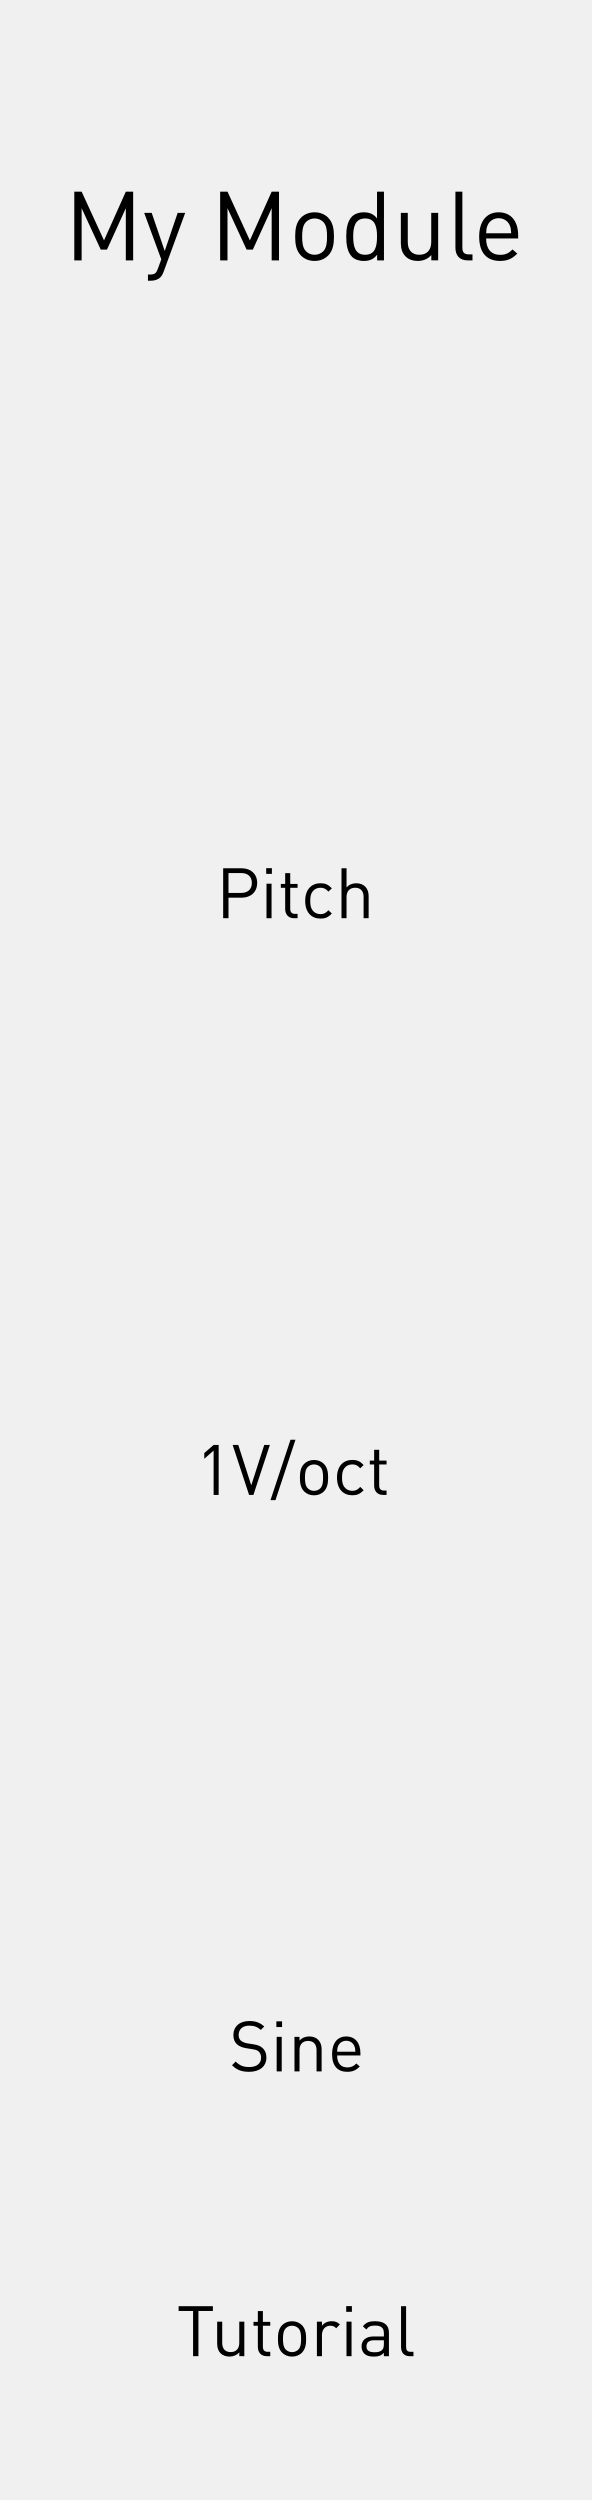
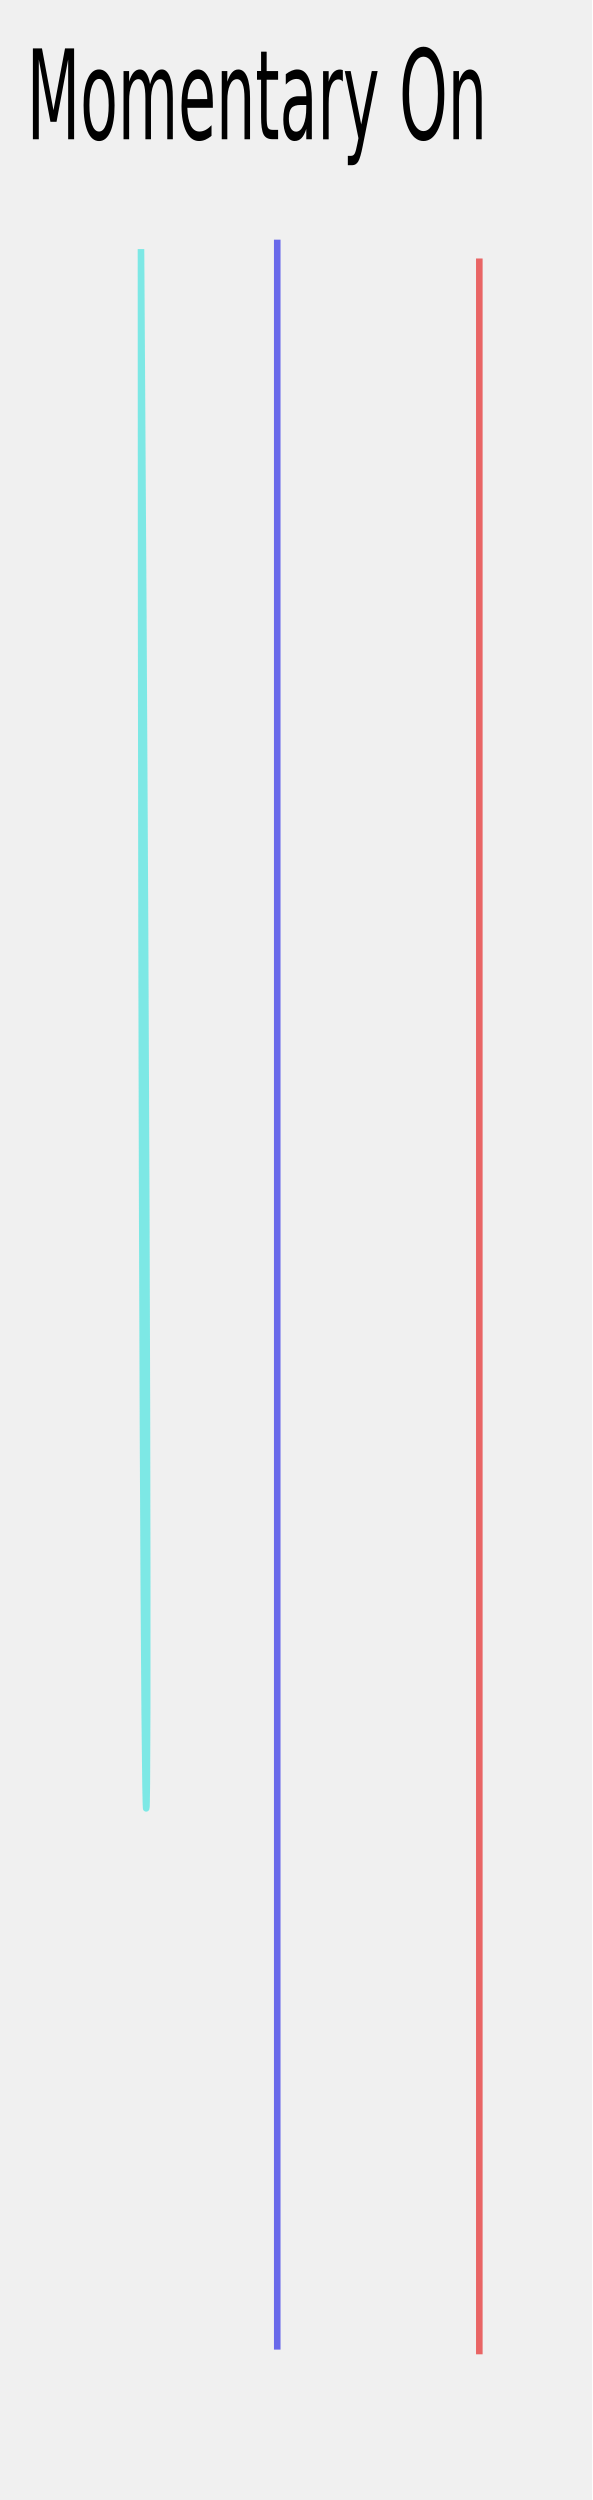
- <svg xmlns="http://www.w3.org/2000/svg" width="90" height="380" viewBox="0 0 23.813 100.542" version="1.1" id="svg8">
+ <svg xmlns="http://www.w3.org/2000/svg" width="90" height="380" viewBox="0 0 23.813 100.542" version="1.1" id="svg8" enable-background="new">
  <defs id="defs2" />
-   <g id="layer1" transform="translate(0,-196.4583)">
+   <g id="layer1" transform="translate(0,-196.4583)" style="opacity:1">
    <path style="opacity:1;vector-effect:none;fill:#f0f0f0;fill-opacity:1;fill-rule:evenodd;stroke:none;stroke-width:0.486;stroke-linecap:butt;stroke-linejoin:round;stroke-miterlimit:4;stroke-dasharray:none;stroke-dashoffset:0;stroke-opacity:1;paint-order:normal" d="M 0,196.458 H 23.812 V 297 H 0 Z" id="rect817" />
-     <g aria-label="Momentary On Buttons" style="font-style:normal;font-variant:normal;font-weight:normal;font-stretch:normal;font-size:3.881px;line-height:6.615px;font-family:DINPro;-inkscape-font-specification:DINPro;font-variant-ligatures:normal;font-variant-caps:normal;font-variant-numeric:normal;font-feature-settings:normal;text-align:center;letter-spacing:0px;word-spacing:0px;writing-mode:lr-tb;text-anchor:middle;fill:#000000;fill-opacity:1;stroke:none;stroke-width:0.265px;stroke-linecap:butt;stroke-linejoin:miter;stroke-opacity:1" id="text925" transform="translate(0,-1.058333)">
-       <path d="m 5.355,207.987 v -2.763 H 5.06 l -0.877,1.96 -0.9,-1.96 H 2.988 v 2.763 h 0.295 v -2.099 l 0.768,1.665 h 0.252 l 0.757,-1.665 v 2.099 z" style="font-size:3.881px;text-align:center;text-anchor:middle;stroke-width:0.265px" id="path956" />
-       <path d="M 7.448,206.077 H 7.145 l -0.52,1.533 -0.524,-1.533 H 5.799 l 0.687,1.87 -0.136,0.373 c -0.062,0.175 -0.12,0.237 -0.314,0.237 H 5.95 v 0.248 h 0.12 c 0.136,0 0.272,-0.035 0.373,-0.132 0.054,-0.051 0.097,-0.12 0.136,-0.225 z" style="font-size:3.881px;text-align:center;text-anchor:middle;stroke-width:0.265px" id="path958" />
-       <path d="m 11.221,207.987 v -2.763 H 10.926 l -0.877,1.96 -0.9,-1.96 H 8.854 v 2.763 h 0.295 v -2.099 l 0.768,1.665 h 0.252 l 0.757,-1.665 v 2.099 z" style="font-size:3.881px;text-align:center;text-anchor:middle;stroke-width:0.265px" id="path960" />
-       <path d="m 13.431,207.032 c 0,-0.295 -0.039,-0.563 -0.233,-0.761 -0.132,-0.132 -0.314,-0.217 -0.547,-0.217 -0.233,0 -0.415,0.085 -0.547,0.217 -0.194,0.198 -0.233,0.466 -0.233,0.761 0,0.295 0.039,0.563 0.233,0.761 0.132,0.132 0.314,0.217 0.547,0.217 0.233,0 0.415,-0.085 0.547,-0.217 0.194,-0.198 0.233,-0.466 0.233,-0.761 z m -0.279,0 c 0,0.213 -0.012,0.45 -0.151,0.59 -0.089,0.089 -0.213,0.14 -0.349,0.14 -0.136,0 -0.256,-0.05 -0.345,-0.14 -0.14,-0.14 -0.155,-0.376 -0.155,-0.59 0,-0.213 0.016,-0.45 0.155,-0.59 0.089,-0.089 0.21,-0.14 0.345,-0.14 0.136,0 0.26,0.05 0.349,0.14 0.14,0.14 0.151,0.376 0.151,0.59 z" style="font-size:3.881px;text-align:center;text-anchor:middle;stroke-width:0.265px" id="path962" />
-       <path d="m 15.442,207.987 v -2.763 h -0.279 v 1.075 c -0.155,-0.198 -0.33,-0.244 -0.539,-0.244 -0.194,0 -0.365,0.066 -0.466,0.167 -0.194,0.194 -0.233,0.512 -0.233,0.811 0,0.299 0.039,0.617 0.233,0.811 0.101,0.101 0.272,0.167 0.466,0.167 0.21,0 0.388,-0.051 0.543,-0.252 v 0.229 z m -0.279,-0.955 c 0,0.373 -0.062,0.73 -0.477,0.73 -0.415,0 -0.481,-0.357 -0.481,-0.73 0,-0.373 0.066,-0.73 0.481,-0.73 0.415,0 0.477,0.357 0.477,0.73 z" style="font-size:3.881px;text-align:center;text-anchor:middle;stroke-width:0.265px" id="path964" />
-       <path d="m 17.622,207.987 v -1.909 h -0.279 v 1.176 c 0,0.334 -0.19,0.508 -0.477,0.508 -0.287,0 -0.466,-0.171 -0.466,-0.508 v -1.176 h -0.279 v 1.218 c 0,0.221 0.058,0.404 0.194,0.536 0.116,0.116 0.287,0.178 0.493,0.178 0.213,0 0.404,-0.082 0.539,-0.237 v 0.213 z" style="font-size:3.881px;text-align:center;text-anchor:middle;stroke-width:0.265px" id="path966" />
-       <path d="m 19.002,207.987 v -0.241 h -0.151 c -0.194,0 -0.256,-0.093 -0.256,-0.279 v -2.243 h -0.279 v 2.255 c 0,0.291 0.151,0.508 0.485,0.508 z" style="font-size:3.881px;text-align:center;text-anchor:middle;stroke-width:0.265px" id="path968" />
-       <path d="m 20.839,207.106 v -0.128 c 0,-0.567 -0.291,-0.924 -0.784,-0.924 -0.485,0 -0.784,0.361 -0.784,0.978 0,0.675 0.33,0.978 0.834,0.978 0.326,0 0.504,-0.101 0.699,-0.295 l -0.19,-0.167 c -0.151,0.151 -0.279,0.217 -0.501,0.217 -0.365,0 -0.563,-0.241 -0.563,-0.66 z m -0.279,-0.21 h -1.009 c 0.008,-0.155 0.016,-0.213 0.058,-0.318 0.074,-0.175 0.244,-0.287 0.446,-0.287 0.202,0 0.373,0.113 0.446,0.287 0.043,0.105 0.05,0.163 0.058,0.318 z" style="font-size:3.881px;text-align:center;text-anchor:middle;stroke-width:0.265px" id="path970" />
+     <g aria-label="Momentary On" transform="matrix(0.7038832,0,0,1.42069,1.079092,-0.01178185)" style="font-style:normal;font-weight:normal;font-size:3.529px;line-height:1.25;font-family:sans-serif;letter-spacing:0px;word-spacing:0px;fill:#000000;fill-opacity:1;stroke:none;stroke-width:0.088" id="text115">
+       <path d="m 0.346,139.661 h 0.519 l 0.657,1.751 0.66,-1.751 h 0.519 v 2.573 h -0.34 v -2.259 l -0.664,1.765 H 1.348 l -0.664,-1.765 v 2.259 H 0.346 Z" style="stroke-width:0.088" id="path117" />
+       <path d="m 4.127,140.526 q -0.255,0 -0.403,0.2 -0.148,0.198 -0.148,0.545 0,0.346 0.146,0.546 0.148,0.198 0.405,0.198 0.253,0 0.402,-0.2 0.148,-0.2 0.148,-0.545 0,-0.343 -0.148,-0.543 -0.148,-0.202 -0.402,-0.202 z m 0,-0.269 q 0.414,0 0.65,0.269 0.236,0.269 0.236,0.745 0,0.474 -0.236,0.745 -0.236,0.269 -0.65,0.269 -0.415,0 -0.651,-0.269 -0.234,-0.271 -0.234,-0.745 0,-0.476 0.234,-0.745 0.236,-0.269 0.651,-0.269 z" style="stroke-width:0.088" id="path119" />
+       <path d="m 7.04,140.674 q 0.119,-0.214 0.284,-0.315 0.165,-0.102 0.389,-0.102 0.302,0 0.465,0.212 0.164,0.21 0.164,0.6 v 1.165 H 8.024 v -1.155 q 0,-0.277 -0.098,-0.412 -0.098,-0.134 -0.3,-0.134 -0.246,0 -0.389,0.164 -0.143,0.164 -0.143,0.446 v 1.091 H 6.775 v -1.155 q 0,-0.279 -0.098,-0.412 -0.098,-0.134 -0.303,-0.134 -0.243,0 -0.386,0.165 -0.143,0.164 -0.143,0.445 v 1.091 H 5.525 v -1.93 h 0.319 v 0.3 q 0.109,-0.178 0.26,-0.262 0.152,-0.085 0.36,-0.085 0.21,0 0.357,0.107 0.148,0.107 0.219,0.31 z" style="stroke-width:0.088" id="path121" />
+       <path d="m 10.628,141.189 v 0.155 H 9.17 q 0.021,0.327 0.196,0.5 0.178,0.171 0.493,0.171 0.183,0 0.353,-0.045 0.172,-0.045 0.341,-0.134 v 0.3 q -0.171,0.072 -0.35,0.11 -0.179,0.038 -0.364,0.038 -0.462,0 -0.732,-0.269 -0.269,-0.269 -0.269,-0.727 0,-0.474 0.255,-0.751 0.257,-0.279 0.691,-0.279 0.389,0 0.615,0.252 0.227,0.25 0.227,0.681 z m -0.317,-0.093 q -0.003,-0.26 -0.146,-0.415 -0.141,-0.155 -0.376,-0.155 -0.265,0 -0.426,0.15 -0.159,0.15 -0.183,0.422 z" style="stroke-width:0.088" id="path123" />
+       <path d="m 12.753,141.069 v 1.165 h -0.317 v -1.155 q 0,-0.274 -0.107,-0.41 -0.107,-0.136 -0.321,-0.136 -0.257,0 -0.405,0.164 -0.148,0.164 -0.148,0.446 v 1.091 h -0.319 v -1.93 h 0.319 v 0.3 q 0.114,-0.174 0.267,-0.26 0.155,-0.086 0.357,-0.086 0.333,0 0.503,0.207 0.171,0.205 0.171,0.605 z" style="stroke-width:0.088" id="path125" />
+       <path d="m 13.703,139.755 v 0.548 h 0.653 v 0.246 h -0.653 v 1.048 q 0,0.236 0.064,0.303 0.065,0.067 0.264,0.067 h 0.326 v 0.265 h -0.326 q -0.367,0 -0.507,-0.136 -0.14,-0.138 -0.14,-0.5 v -1.048 h -0.233 v -0.246 h 0.233 v -0.548 z" style="stroke-width:0.088" id="path127" />
+       <path d="m 15.652,141.263 q -0.384,0 -0.533,0.088 -0.148,0.088 -0.148,0.3 0,0.169 0.11,0.269 0.112,0.098 0.303,0.098 0.264,0 0.422,-0.186 0.16,-0.188 0.16,-0.498 v -0.071 z m 0.632,-0.131 v 1.101 h -0.317 v -0.293 q -0.109,0.176 -0.271,0.26 -0.162,0.083 -0.396,0.083 -0.296,0 -0.472,-0.165 -0.174,-0.167 -0.174,-0.446 0,-0.326 0.217,-0.491 0.219,-0.165 0.651,-0.165 h 0.445 v -0.031 q 0,-0.219 -0.145,-0.338 -0.143,-0.121 -0.403,-0.121 -0.165,0 -0.322,0.04 -0.157,0.04 -0.302,0.119 v -0.293 q 0.174,-0.067 0.338,-0.1 0.164,-0.035 0.319,-0.035 0.419,0 0.626,0.217 0.207,0.217 0.207,0.658 z" style="stroke-width:0.088" id="path129" />
+       <path d="m 18.058,140.6 q -0.053,-0.031 -0.117,-0.045 -0.062,-0.015 -0.138,-0.015 -0.269,0 -0.414,0.176 -0.143,0.174 -0.143,0.502 v 1.017 h -0.319 v -1.93 h 0.319 v 0.3 q 0.1,-0.176 0.26,-0.26 0.16,-0.086 0.389,-0.086 0.033,0 0.072,0.005 0.04,0.003 0.088,0.012 z" style="stroke-width:0.088" id="path131" />
+       <path d="m 19.197,142.413 q -0.134,0.345 -0.262,0.45 -0.128,0.105 -0.341,0.105 h -0.253 v -0.265 h 0.186 q 0.131,0 0.203,-0.062 0.072,-0.062 0.16,-0.293 l 0.057,-0.145 -0.781,-1.899 h 0.336 l 0.603,1.51 0.603,-1.51 h 0.336 z" style="stroke-width:0.088" id="path133" />
+       <path d="m 22.664,139.897 q -0.379,0 -0.603,0.283 -0.222,0.283 -0.222,0.77 0,0.486 0.222,0.769 0.224,0.283 0.603,0.283 0.379,0 0.6,-0.283 0.222,-0.283 0.222,-0.769 0,-0.488 -0.222,-0.77 -0.221,-0.283 -0.6,-0.283 z m 0,-0.283 q 0.541,0 0.865,0.364 0.324,0.362 0.324,0.972 0,0.608 -0.324,0.972 -0.324,0.362 -0.865,0.362 -0.543,0 -0.869,-0.362 -0.324,-0.362 -0.324,-0.972 0,-0.61 0.324,-0.972 0.326,-0.364 0.869,-0.364 z" style="stroke-width:0.088" id="path135" />
+       <path d="m 25.989,141.069 v 1.165 h -0.317 v -1.155 q 0,-0.274 -0.107,-0.41 -0.107,-0.136 -0.321,-0.136 -0.257,0 -0.405,0.164 -0.148,0.164 -0.148,0.446 v 1.091 h -0.319 v -1.93 h 0.319 v 0.3 q 0.114,-0.174 0.267,-0.26 0.155,-0.086 0.357,-0.086 0.333,0 0.503,0.207 0.171,0.205 0.171,0.605 z" style="stroke-width:0.088" id="path137" />
    </g>
-     <g aria-label="Pitch" style="font-style:normal;font-variant:normal;font-weight:normal;font-stretch:normal;font-size:2.822px;line-height:6.615px;font-family:DINPro;-inkscape-font-specification:DINPro;font-variant-ligatures:normal;font-variant-caps:normal;font-variant-numeric:normal;font-feature-settings:normal;text-align:center;letter-spacing:0px;word-spacing:0px;writing-mode:lr-tb;text-anchor:middle;fill:#000000;fill-opacity:1;stroke:none;stroke-width:0.265px;stroke-linecap:butt;stroke-linejoin:miter;stroke-opacity:1" id="text946" transform="translate(0,-2.116667)">
-       <path d="m 10.343,234.084 c 0,-0.361 -0.254,-0.59 -0.621,-0.59 H 8.975 v 2.009 h 0.214 v -0.827 h 0.533 c 0.367,0 0.621,-0.231 0.621,-0.593 z m -0.214,0 c 0,0.265 -0.175,0.401 -0.426,0.401 H 9.189 v -0.799 h 0.514 c 0.251,0 0.426,0.133 0.426,0.398 z" style="font-size:2.822px;text-align:center;text-anchor:middle;stroke-width:0.265px" id="path973" />
-       <path d="m 10.921,235.503 v -1.389 h -0.203 v 1.389 z m 0.014,-1.784 v -0.229 h -0.229 v 0.229 z" style="font-size:2.822px;text-align:center;text-anchor:middle;stroke-width:0.265px" id="path975" />
-       <path d="m 11.968,235.503 v -0.175 h -0.107 c -0.13,0 -0.189,-0.076 -0.189,-0.203 v -0.847 h 0.296 v -0.155 h -0.296 v -0.435 h -0.203 v 0.435 H 11.294 v 0.155 h 0.175 v 0.852 c 0,0.206 0.119,0.373 0.356,0.373 z" style="font-size:2.822px;text-align:center;text-anchor:middle;stroke-width:0.265px" id="path977" />
-       <path d="m 13.346,235.314 -0.138,-0.133 c -0.104,0.116 -0.186,0.158 -0.319,0.158 -0.135,0 -0.248,-0.054 -0.322,-0.158 -0.065,-0.09 -0.09,-0.198 -0.09,-0.373 0,-0.175 0.025,-0.282 0.09,-0.373 0.073,-0.104 0.186,-0.158 0.322,-0.158 0.133,0 0.214,0.04 0.319,0.155 l 0.138,-0.13 c -0.144,-0.155 -0.265,-0.206 -0.457,-0.206 -0.35,0 -0.615,0.237 -0.615,0.711 0,0.474 0.265,0.711 0.615,0.711 0.192,0 0.313,-0.051 0.457,-0.206 z" style="font-size:2.822px;text-align:center;text-anchor:middle;stroke-width:0.265px" id="path979" />
-       <path d="m 14.826,235.503 v -0.892 c 0,-0.313 -0.186,-0.514 -0.5,-0.514 -0.155,0 -0.288,0.054 -0.389,0.169 v -0.773 h -0.203 v 2.009 h 0.203 v -0.858 c 0,-0.24 0.138,-0.367 0.347,-0.367 0.209,0 0.339,0.124 0.339,0.367 v 0.858 z" style="font-size:2.822px;text-align:center;text-anchor:middle;stroke-width:0.265px" id="path981" />
-     </g>
-     <g aria-label="1V/oct" style="font-style:normal;font-variant:normal;font-weight:normal;font-stretch:normal;font-size:2.822px;line-height:6.615px;font-family:DINPro;-inkscape-font-specification:DINPro;font-variant-ligatures:normal;font-variant-caps:normal;font-variant-numeric:normal;font-feature-settings:normal;text-align:center;letter-spacing:0px;word-spacing:0px;writing-mode:lr-tb;text-anchor:middle;fill:#000000;fill-opacity:1;stroke:none;stroke-width:0.265px;stroke-linecap:butt;stroke-linejoin:miter;stroke-opacity:1" id="text950" transform="translate(0,-6.086293)">
-       <path d="m 8.794,262.665 v -2.009 h -0.203 l -0.375,0.325 v 0.231 l 0.375,-0.33 v 1.784 z" style="font-size:2.822px;text-align:center;text-anchor:middle;stroke-width:0.265px" id="path984" />
-       <path d="m 10.853,260.656 h -0.226 l -0.522,1.626 -0.522,-1.626 H 9.357 l 0.66,2.009 h 0.175 z" style="font-size:2.822px;text-align:center;text-anchor:middle;stroke-width:0.265px" id="path986" />
-       <path d="m 11.883,260.447 h -0.2 l -0.804,2.427 h 0.2 z" style="font-size:2.822px;text-align:center;text-anchor:middle;stroke-width:0.265px" id="path988" />
-       <path d="m 13.196,261.971 c 0,-0.214 -0.028,-0.409 -0.169,-0.553 -0.096,-0.096 -0.229,-0.158 -0.398,-0.158 -0.169,0 -0.302,0.062 -0.398,0.158 -0.141,0.144 -0.169,0.339 -0.169,0.553 0,0.214 0.028,0.409 0.169,0.553 0.096,0.096 0.229,0.158 0.398,0.158 0.169,0 0.302,-0.062 0.398,-0.158 0.141,-0.144 0.169,-0.339 0.169,-0.553 z m -0.203,0 c 0,0.155 -0.009,0.327 -0.11,0.429 -0.065,0.065 -0.155,0.102 -0.254,0.102 -0.099,0 -0.186,-0.037 -0.251,-0.102 -0.102,-0.102 -0.113,-0.274 -0.113,-0.429 0,-0.155 0.011,-0.327 0.113,-0.429 0.065,-0.065 0.152,-0.102 0.251,-0.102 0.099,0 0.189,0.037 0.254,0.102 0.102,0.102 0.11,0.274 0.11,0.429 z" style="font-size:2.822px;text-align:center;text-anchor:middle;stroke-width:0.265px" id="path990" />
-       <path d="m 14.625,262.476 -0.138,-0.133 c -0.104,0.116 -0.186,0.158 -0.319,0.158 -0.135,0 -0.248,-0.054 -0.322,-0.158 -0.065,-0.09 -0.09,-0.198 -0.09,-0.373 0,-0.175 0.025,-0.282 0.09,-0.373 0.073,-0.104 0.186,-0.158 0.322,-0.158 0.133,0 0.214,0.04 0.319,0.155 l 0.138,-0.13 c -0.144,-0.155 -0.265,-0.206 -0.457,-0.206 -0.35,0 -0.615,0.237 -0.615,0.711 0,0.474 0.265,0.711 0.615,0.711 0.192,0 0.313,-0.051 0.457,-0.206 z" style="font-size:2.822px;text-align:center;text-anchor:middle;stroke-width:0.265px" id="path992" />
-       <path d="m 15.546,262.665 v -0.175 H 15.439 c -0.13,0 -0.189,-0.076 -0.189,-0.203 v -0.847 h 0.296 v -0.155 h -0.296 v -0.435 h -0.203 v 0.435 h -0.175 v 0.155 h 0.175 v 0.852 c 0,0.206 0.119,0.373 0.356,0.373 z" style="font-size:2.822px;text-align:center;text-anchor:middle;stroke-width:0.265px" id="path994" />
-     </g>
-     <g aria-label="Sine" style="font-style:normal;font-variant:normal;font-weight:normal;font-stretch:normal;font-size:2.822px;line-height:6.615px;font-family:DINPro;-inkscape-font-specification:DINPro;font-variant-ligatures:normal;font-variant-caps:normal;font-variant-numeric:normal;font-feature-settings:normal;text-align:center;letter-spacing:0px;word-spacing:0px;writing-mode:lr-tb;text-anchor:middle;fill:#000000;fill-opacity:1;stroke:none;stroke-width:0.265px;stroke-linecap:butt;stroke-linejoin:miter;stroke-opacity:1" id="text954" transform="translate(0,-10.05417)">
-       <path d="m 10.715,289.265 c 0,-0.167 -0.059,-0.305 -0.169,-0.398 -0.085,-0.073 -0.178,-0.113 -0.367,-0.141 l -0.22,-0.034 c -0.104,-0.017 -0.209,-0.056 -0.271,-0.11 -0.062,-0.054 -0.09,-0.133 -0.09,-0.231 0,-0.223 0.155,-0.373 0.423,-0.373 0.212,0 0.344,0.059 0.468,0.172 l 0.138,-0.138 c -0.172,-0.155 -0.341,-0.22 -0.598,-0.22 -0.398,0 -0.643,0.226 -0.643,0.567 0,0.161 0.051,0.285 0.152,0.375 0.087,0.076 0.212,0.127 0.37,0.152 l 0.234,0.037 c 0.147,0.023 0.198,0.04 0.262,0.096 0.065,0.057 0.096,0.147 0.096,0.251 0,0.234 -0.181,0.373 -0.474,0.373 -0.226,0 -0.381,-0.054 -0.548,-0.22 l -0.147,0.147 c 0.189,0.189 0.387,0.265 0.689,0.265 0.418,0 0.694,-0.217 0.694,-0.57 z" style="font-size:2.822px;text-align:center;text-anchor:middle;stroke-width:0.265px" id="path997" />
-       <path d="m 11.33,289.818 v -1.389 h -0.203 v 1.389 z m 0.014,-1.784 v -0.229 h -0.229 v 0.229 z" style="font-size:2.822px;text-align:center;text-anchor:middle;stroke-width:0.265px" id="path999" />
-       <path d="m 12.935,289.818 v -0.889 c 0,-0.161 -0.045,-0.291 -0.144,-0.387 -0.085,-0.085 -0.206,-0.13 -0.356,-0.13 -0.155,0 -0.291,0.056 -0.389,0.169 v -0.152 h -0.203 v 1.389 h 0.203 v -0.855 c 0,-0.243 0.135,-0.37 0.344,-0.37 0.209,0 0.341,0.124 0.341,0.37 v 0.855 z" style="font-size:2.822px;text-align:center;text-anchor:middle;stroke-width:0.265px" id="path1001" />
-       <path d="m 14.495,289.178 v -0.093 c 0,-0.412 -0.212,-0.672 -0.57,-0.672 -0.353,0 -0.57,0.262 -0.57,0.711 0,0.491 0.24,0.711 0.607,0.711 0.237,0 0.367,-0.073 0.508,-0.214 l -0.138,-0.121 c -0.11,0.11 -0.203,0.158 -0.364,0.158 -0.265,0 -0.409,-0.175 -0.409,-0.48 z m -0.203,-0.152 h -0.734 c 0.006,-0.113 0.011,-0.155 0.042,-0.231 0.054,-0.127 0.178,-0.209 0.325,-0.209 0.147,0 0.271,0.082 0.325,0.209 0.031,0.076 0.037,0.119 0.042,0.231 z" style="font-size:2.822px;text-align:center;text-anchor:middle;stroke-width:0.265px" id="path1003" />
-     </g>
-     <g aria-label="Tutorial" style="font-style:normal;font-variant:normal;font-weight:normal;font-stretch:normal;font-size:2.822px;line-height:6.615px;font-family:DINPro;-inkscape-font-specification:DINPro;font-variant-ligatures:normal;font-variant-caps:normal;font-variant-numeric:normal;font-feature-settings:normal;text-align:start;letter-spacing:0px;word-spacing:0px;writing-mode:lr-tb;text-anchor:start;fill:#000000;fill-opacity:1;stroke:none;stroke-width:0.265px;stroke-linecap:butt;stroke-linejoin:miter;stroke-opacity:1" id="text1008">
-       <path d="M 8.561,289.399 V 289.207 H 7.184 v 0.192 h 0.581 v 1.818 H 7.98 v -1.818 z" style="font-size:2.822px;stroke-width:0.265px" id="path1010" />
-       <path d="m 9.826,291.217 v -1.389 h -0.203 v 0.855 c 0,0.243 -0.138,0.37 -0.347,0.37 -0.209,0 -0.339,-0.124 -0.339,-0.37 v -0.855 H 8.734 v 0.886 c 0,0.161 0.042,0.294 0.141,0.389 0.085,0.085 0.209,0.13 0.358,0.13 0.155,0 0.294,-0.059 0.392,-0.172 v 0.155 z" style="font-size:2.822px;stroke-width:0.265px" id="path1012" />
-       <path d="m 10.869,291.217 v -0.175 h -0.107 c -0.13,0 -0.189,-0.076 -0.189,-0.203 v -0.847 h 0.296 v -0.155 h -0.296 v -0.435 h -0.203 v 0.435 h -0.175 v 0.155 h 0.175 v 0.852 c 0,0.206 0.119,0.373 0.356,0.373 z" style="font-size:2.822px;stroke-width:0.265px" id="path1014" />
-       <path d="m 12.312,290.523 c 0,-0.214 -0.028,-0.409 -0.169,-0.553 -0.096,-0.096 -0.229,-0.158 -0.398,-0.158 -0.169,0 -0.302,0.062 -0.398,0.158 -0.141,0.144 -0.169,0.339 -0.169,0.553 0,0.214 0.028,0.409 0.169,0.553 0.096,0.096 0.229,0.158 0.398,0.158 0.169,0 0.302,-0.062 0.398,-0.158 0.141,-0.144 0.169,-0.339 0.169,-0.553 z m -0.203,0 c 0,0.155 -0.009,0.327 -0.11,0.429 -0.065,0.065 -0.155,0.102 -0.254,0.102 -0.099,0 -0.186,-0.037 -0.251,-0.102 -0.102,-0.102 -0.113,-0.274 -0.113,-0.429 0,-0.155 0.011,-0.327 0.113,-0.429 0.065,-0.065 0.152,-0.102 0.251,-0.102 0.099,0 0.189,0.037 0.254,0.102 0.102,0.102 0.11,0.274 0.11,0.429 z" style="font-size:2.822px;stroke-width:0.265px" id="path1016" />
-       <path d="m 13.67,289.941 c -0.099,-0.099 -0.2,-0.13 -0.333,-0.13 -0.161,0 -0.313,0.071 -0.389,0.186 v -0.169 h -0.203 v 1.389 h 0.203 v -0.852 c 0,-0.212 0.13,-0.373 0.333,-0.373 0.107,0 0.164,0.025 0.24,0.102 z" style="font-size:2.822px;stroke-width:0.265px" id="path1018" />
-       <path d="m 14.138,291.217 v -1.389 h -0.203 v 1.389 z m 0.014,-1.784 v -0.229 h -0.229 v 0.229 z" style="font-size:2.822px;stroke-width:0.265px" id="path1020" />
-       <path d="m 15.642,291.217 v -0.943 c 0,-0.302 -0.183,-0.463 -0.556,-0.463 -0.226,0 -0.367,0.045 -0.491,0.206 l 0.138,0.127 c 0.082,-0.116 0.172,-0.158 0.35,-0.158 0.254,0 0.356,0.102 0.356,0.305 v 0.133 h -0.418 c -0.31,0 -0.48,0.158 -0.48,0.401 0,0.11 0.037,0.214 0.104,0.282 0.087,0.09 0.2,0.127 0.392,0.127 0.186,0 0.288,-0.037 0.401,-0.15 v 0.133 z m -0.203,-0.491 c 0,0.116 -0.023,0.195 -0.071,0.24 -0.087,0.085 -0.192,0.093 -0.31,0.093 -0.22,0 -0.319,-0.076 -0.319,-0.237 0,-0.161 0.102,-0.246 0.31,-0.246 h 0.389 z" style="font-size:2.822px;stroke-width:0.265px" id="path1022" />
-       <path d="m 16.628,291.217 v -0.175 h -0.11 c -0.141,0 -0.186,-0.068 -0.186,-0.203 v -1.631 h -0.203 v 1.64 c 0,0.212 0.11,0.37 0.353,0.37 z" style="font-size:2.822px;stroke-width:0.265px" id="path1024" />
-     </g>
+     <path style="fill:#00cd00;stroke:#0000e6;stroke-width:0.265;stroke-linecap:butt;stroke-linejoin:miter;stroke-opacity:0.561;fill-opacity:1;stroke-miterlimit:4;stroke-dasharray:none" d="m 11.15,206.097 c 0,84.856 0,84.856 0,84.856 v 0 z" id="path69" />
+     <path style="fill:none;stroke:#00e0da;stroke-width:0.265px;stroke-linecap:butt;stroke-linejoin:miter;stroke-opacity:0.478" d="m 5.67,206.475 c 0,84.1 0.567,83.155 0,0 z" id="path4589" />
+     <path style="fill:none;stroke:#e40000;stroke-width:0.265px;stroke-linecap:butt;stroke-linejoin:miter;stroke-opacity:0.58" d="m 19.277,206.853 v 84.289 z" id="path4591" />
  </g>
</svg>
